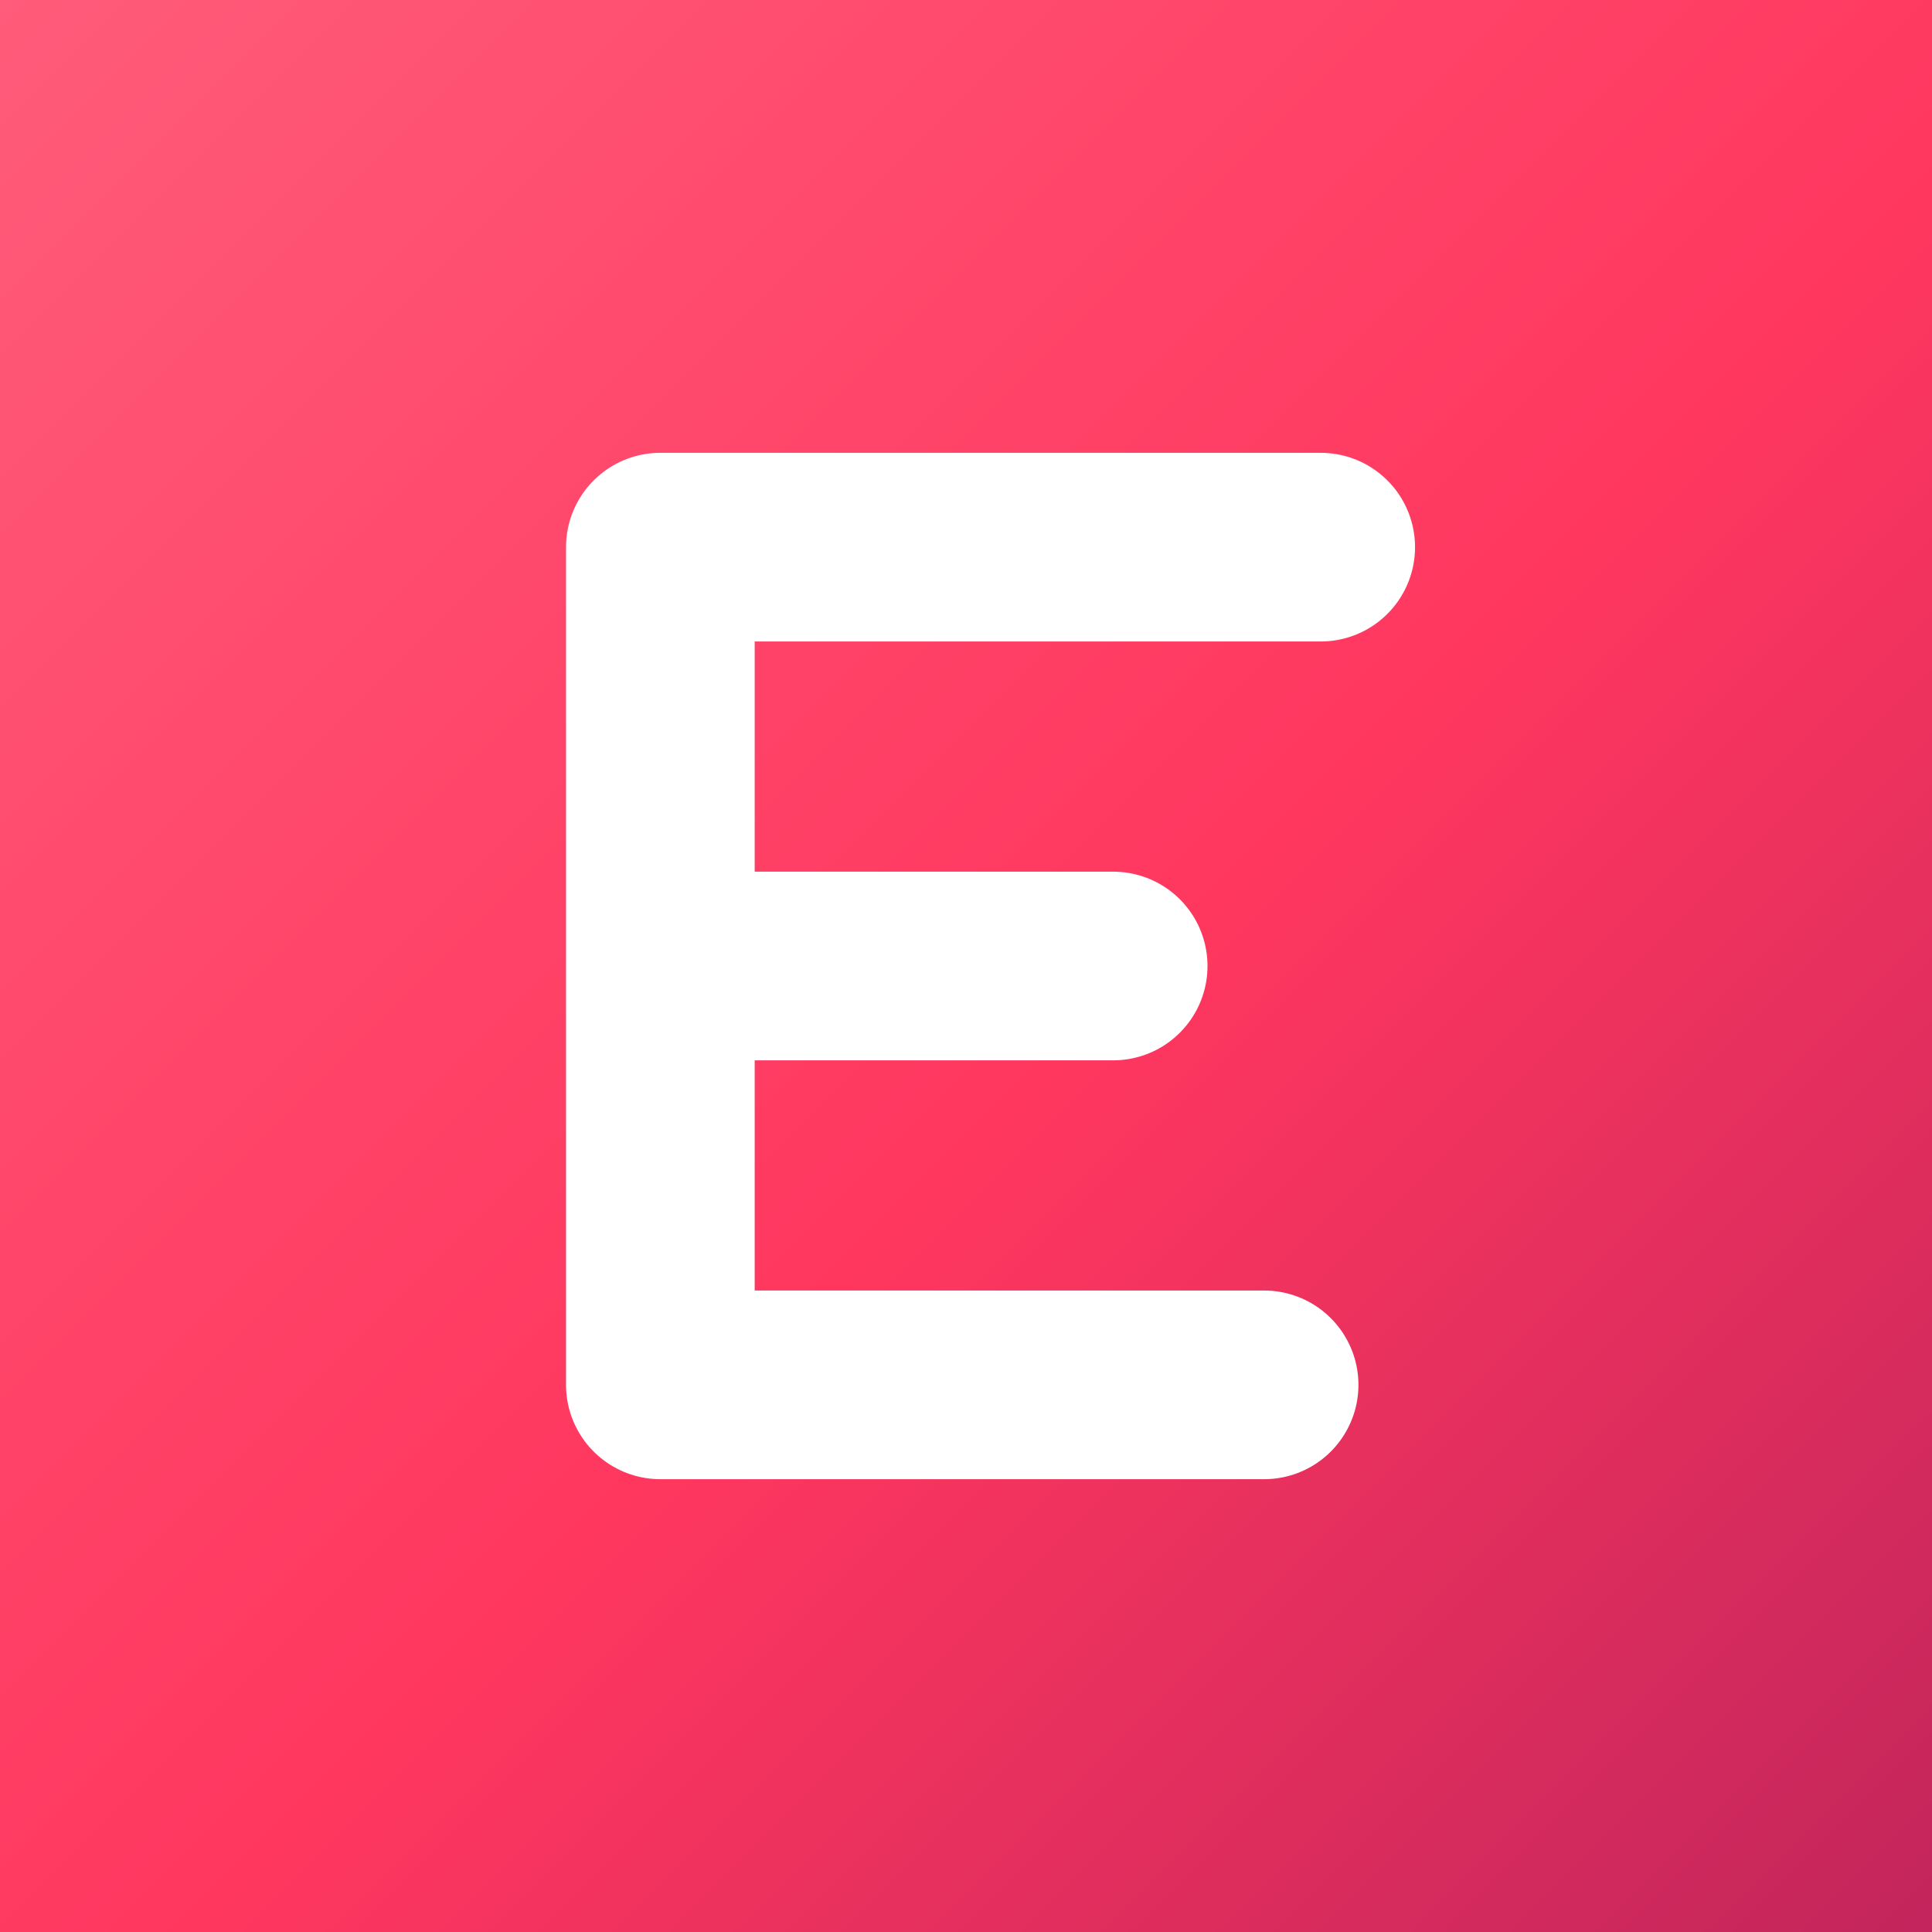
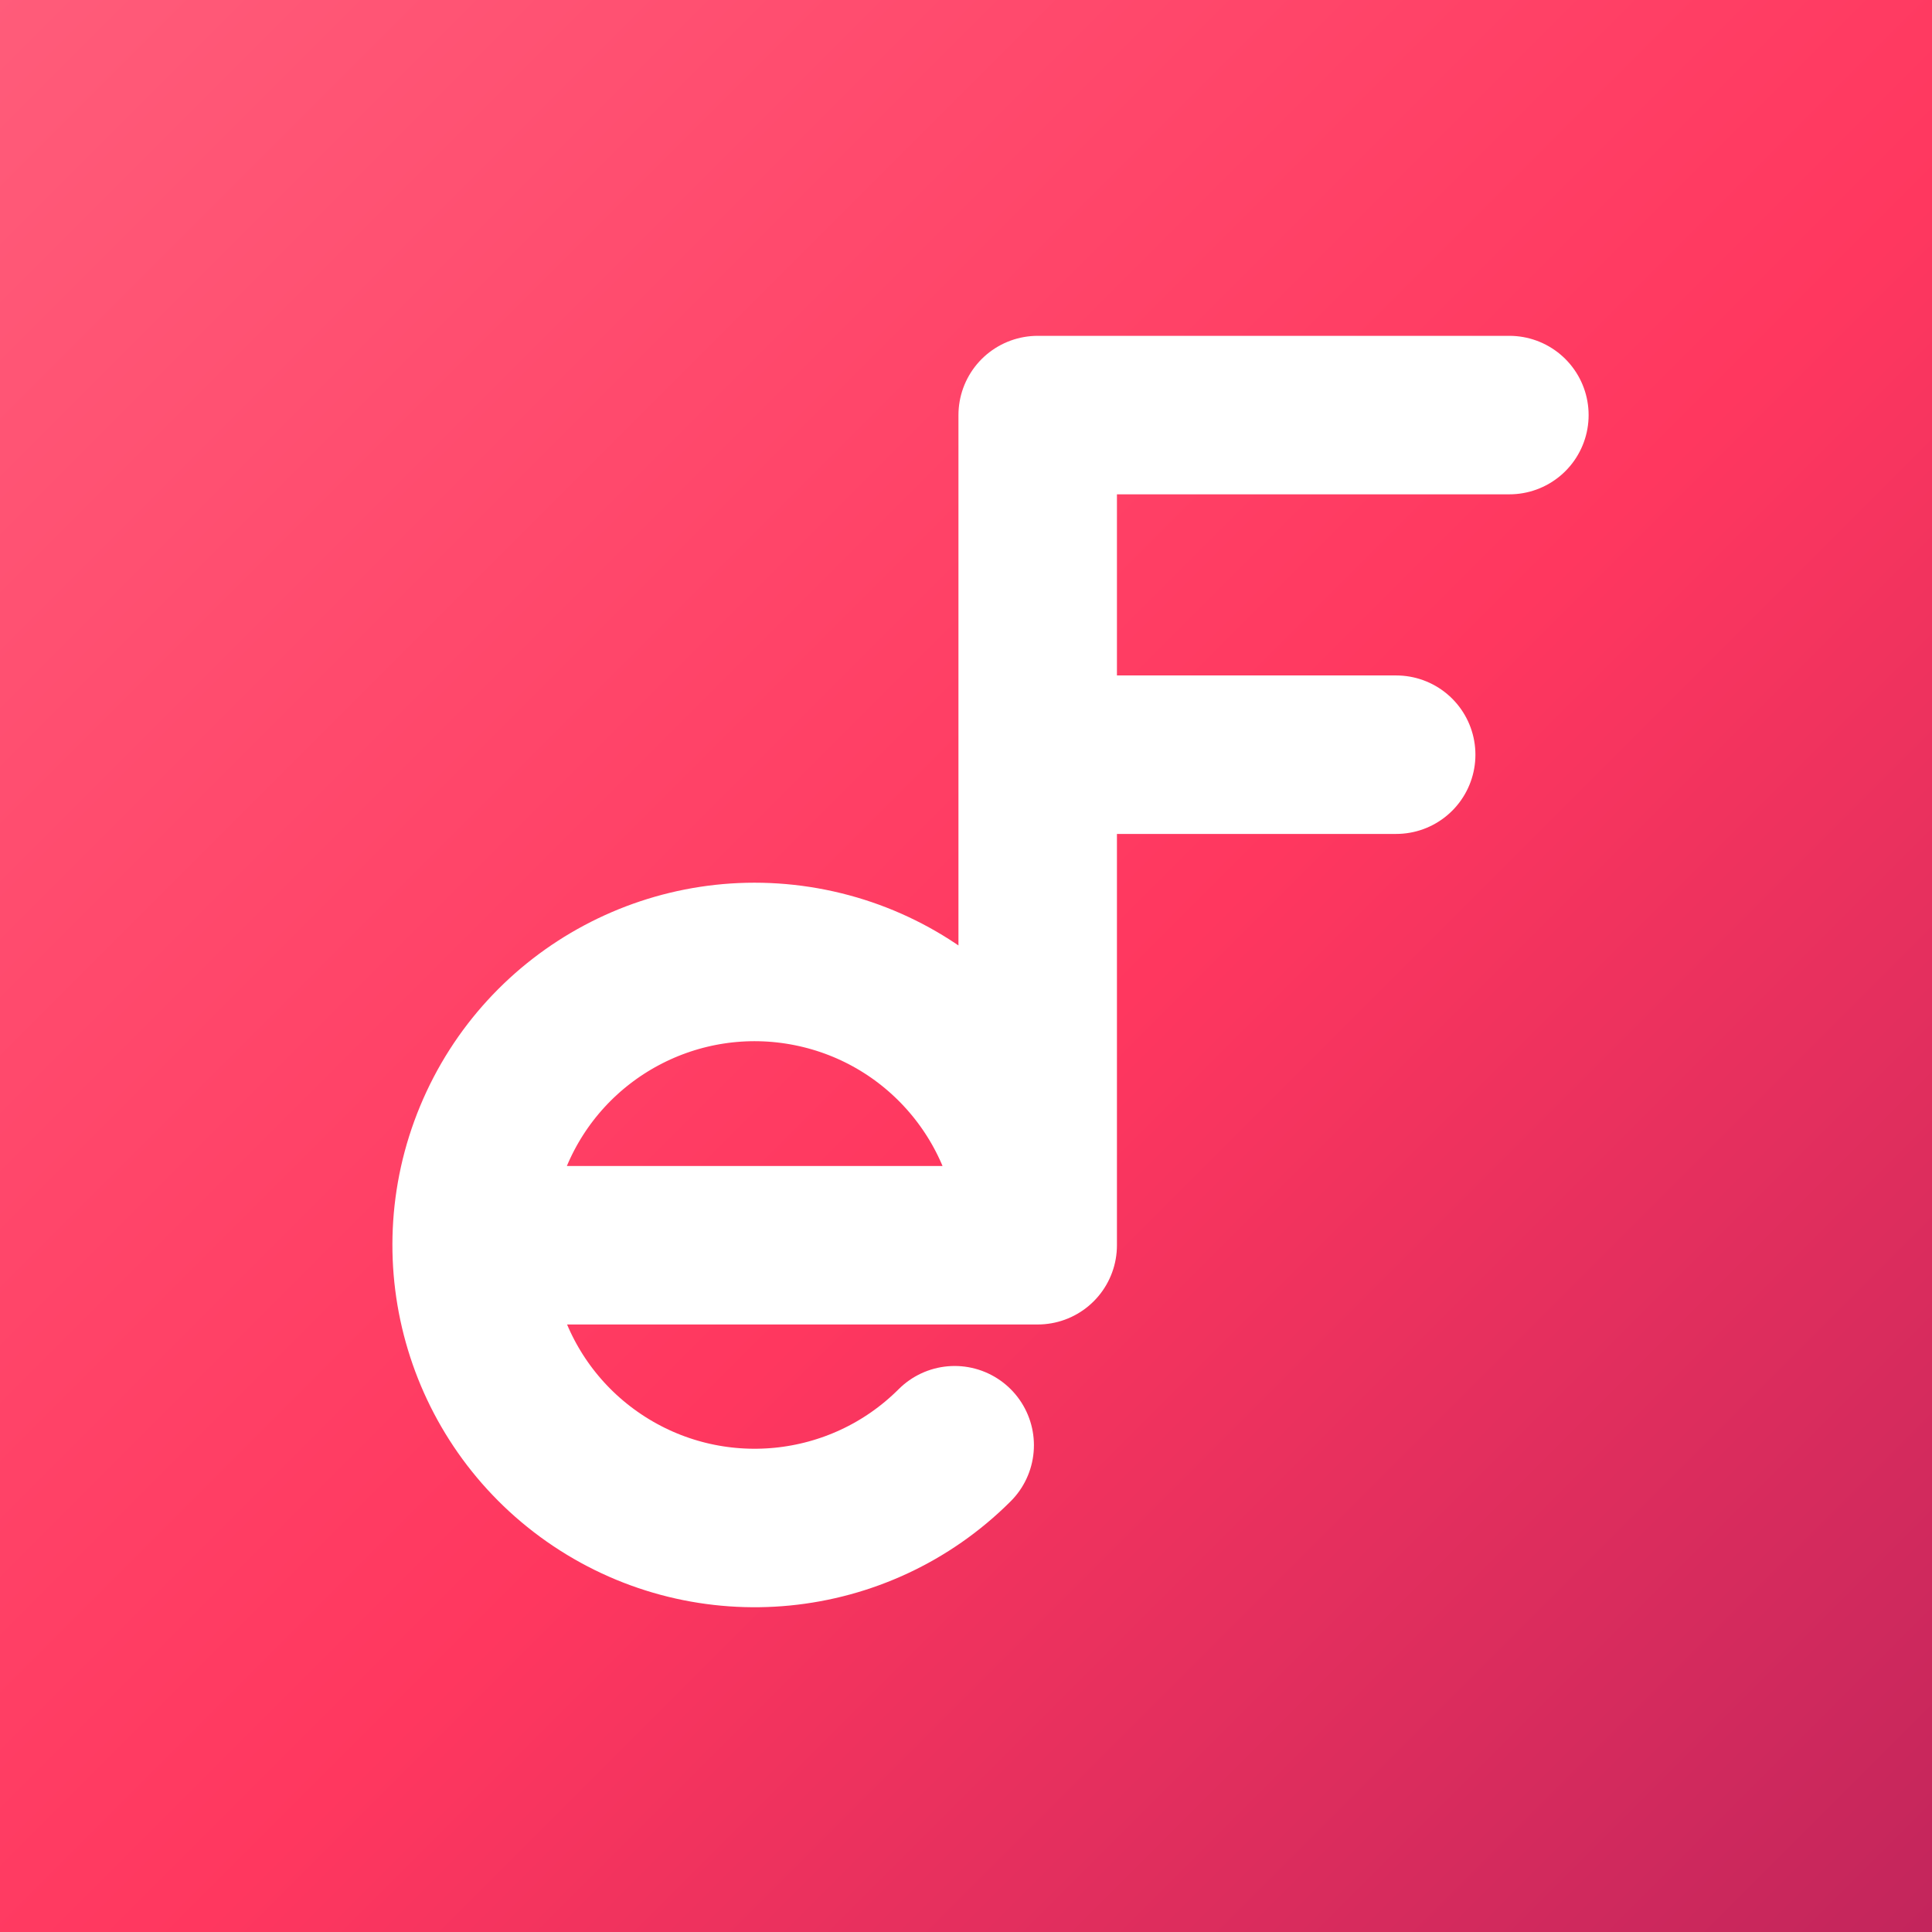
<svg xmlns="http://www.w3.org/2000/svg" viewBox="0 0 1024 1024">
  <defs>
    <linearGradient id="g" x1="0" y1="0" x2="1" y2="1">
      <stop offset="0" stop-color="#ff5c7a" />
      <stop offset=".55" stop-color="#ff375f" />
      <stop offset="1" stop-color="#c2255c" />
    </linearGradient>
  </defs>
  <rect width="1024" height="1024" fill="url(#g)" />
-   <path d="M700 290H350V734H670M350 512H590" fill="none" stroke="#fff" stroke-width="100" stroke-linecap="round" stroke-linejoin="round" />
+   <path d="M250 660H550A150 150 0 1 0 506 766M550 660V220H800M550 400H740" fill="none" stroke="#fff" stroke-width="84" stroke-linecap="round" stroke-linejoin="round" />
</svg>
